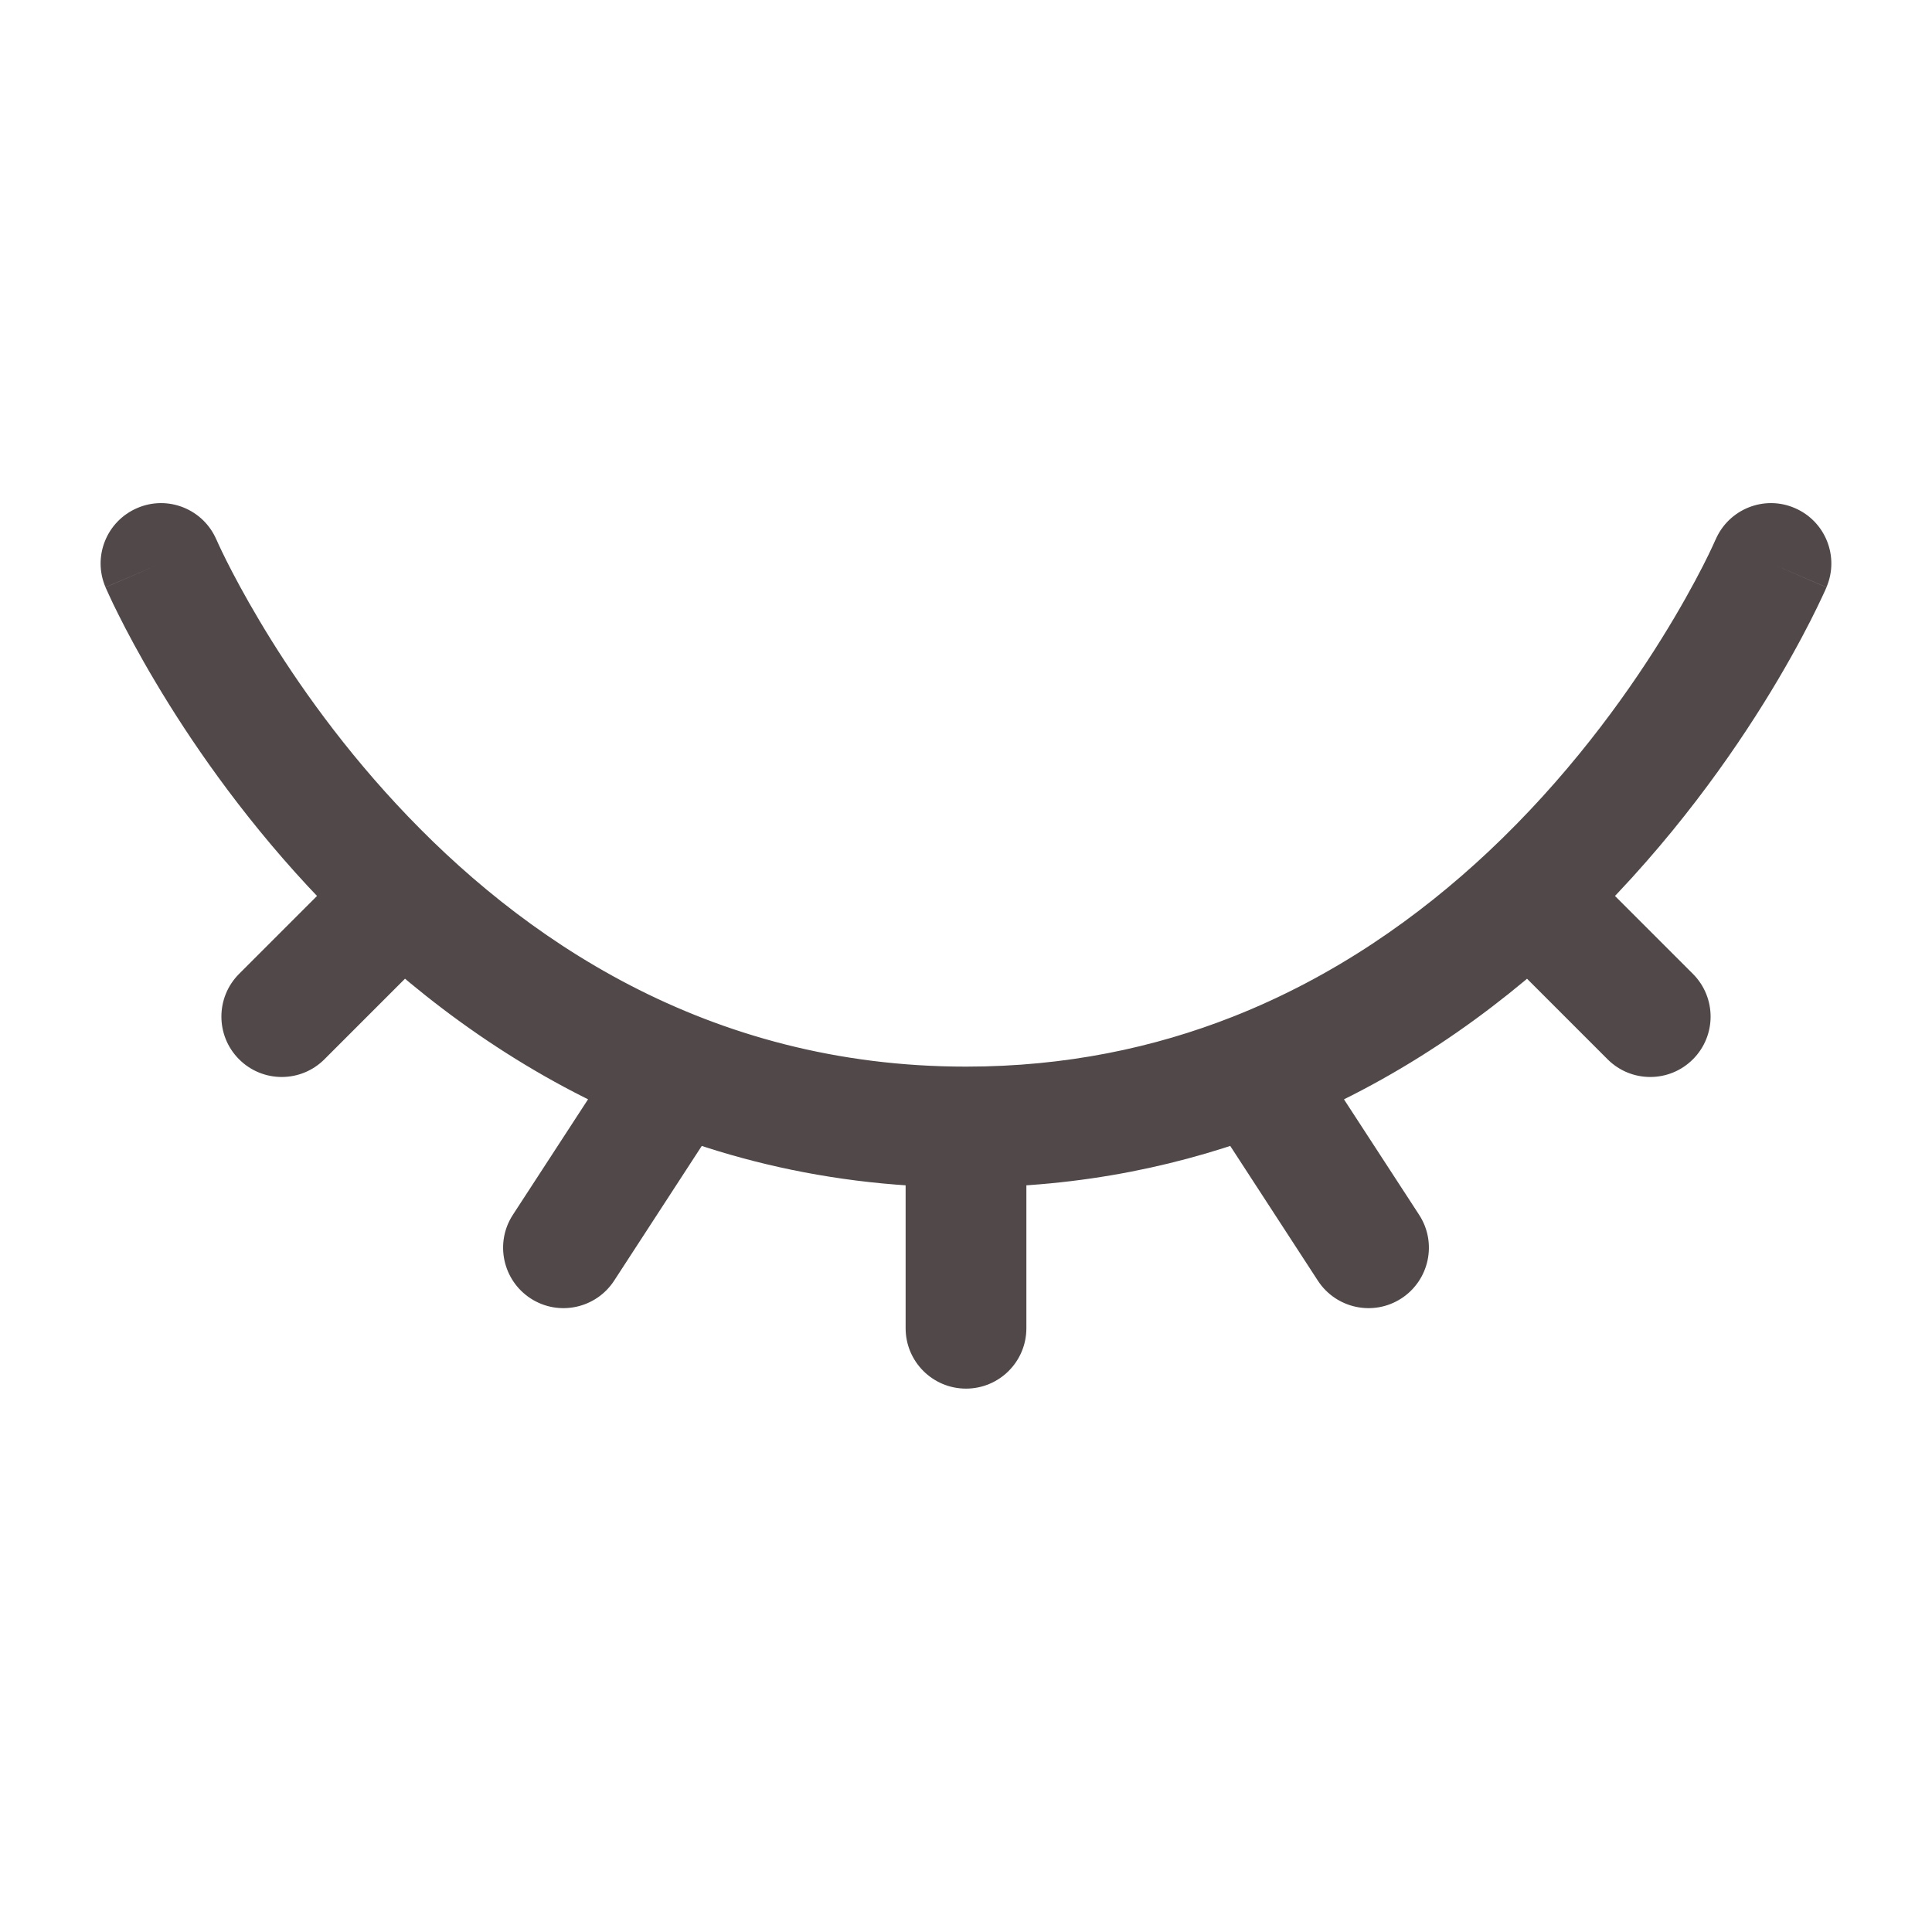
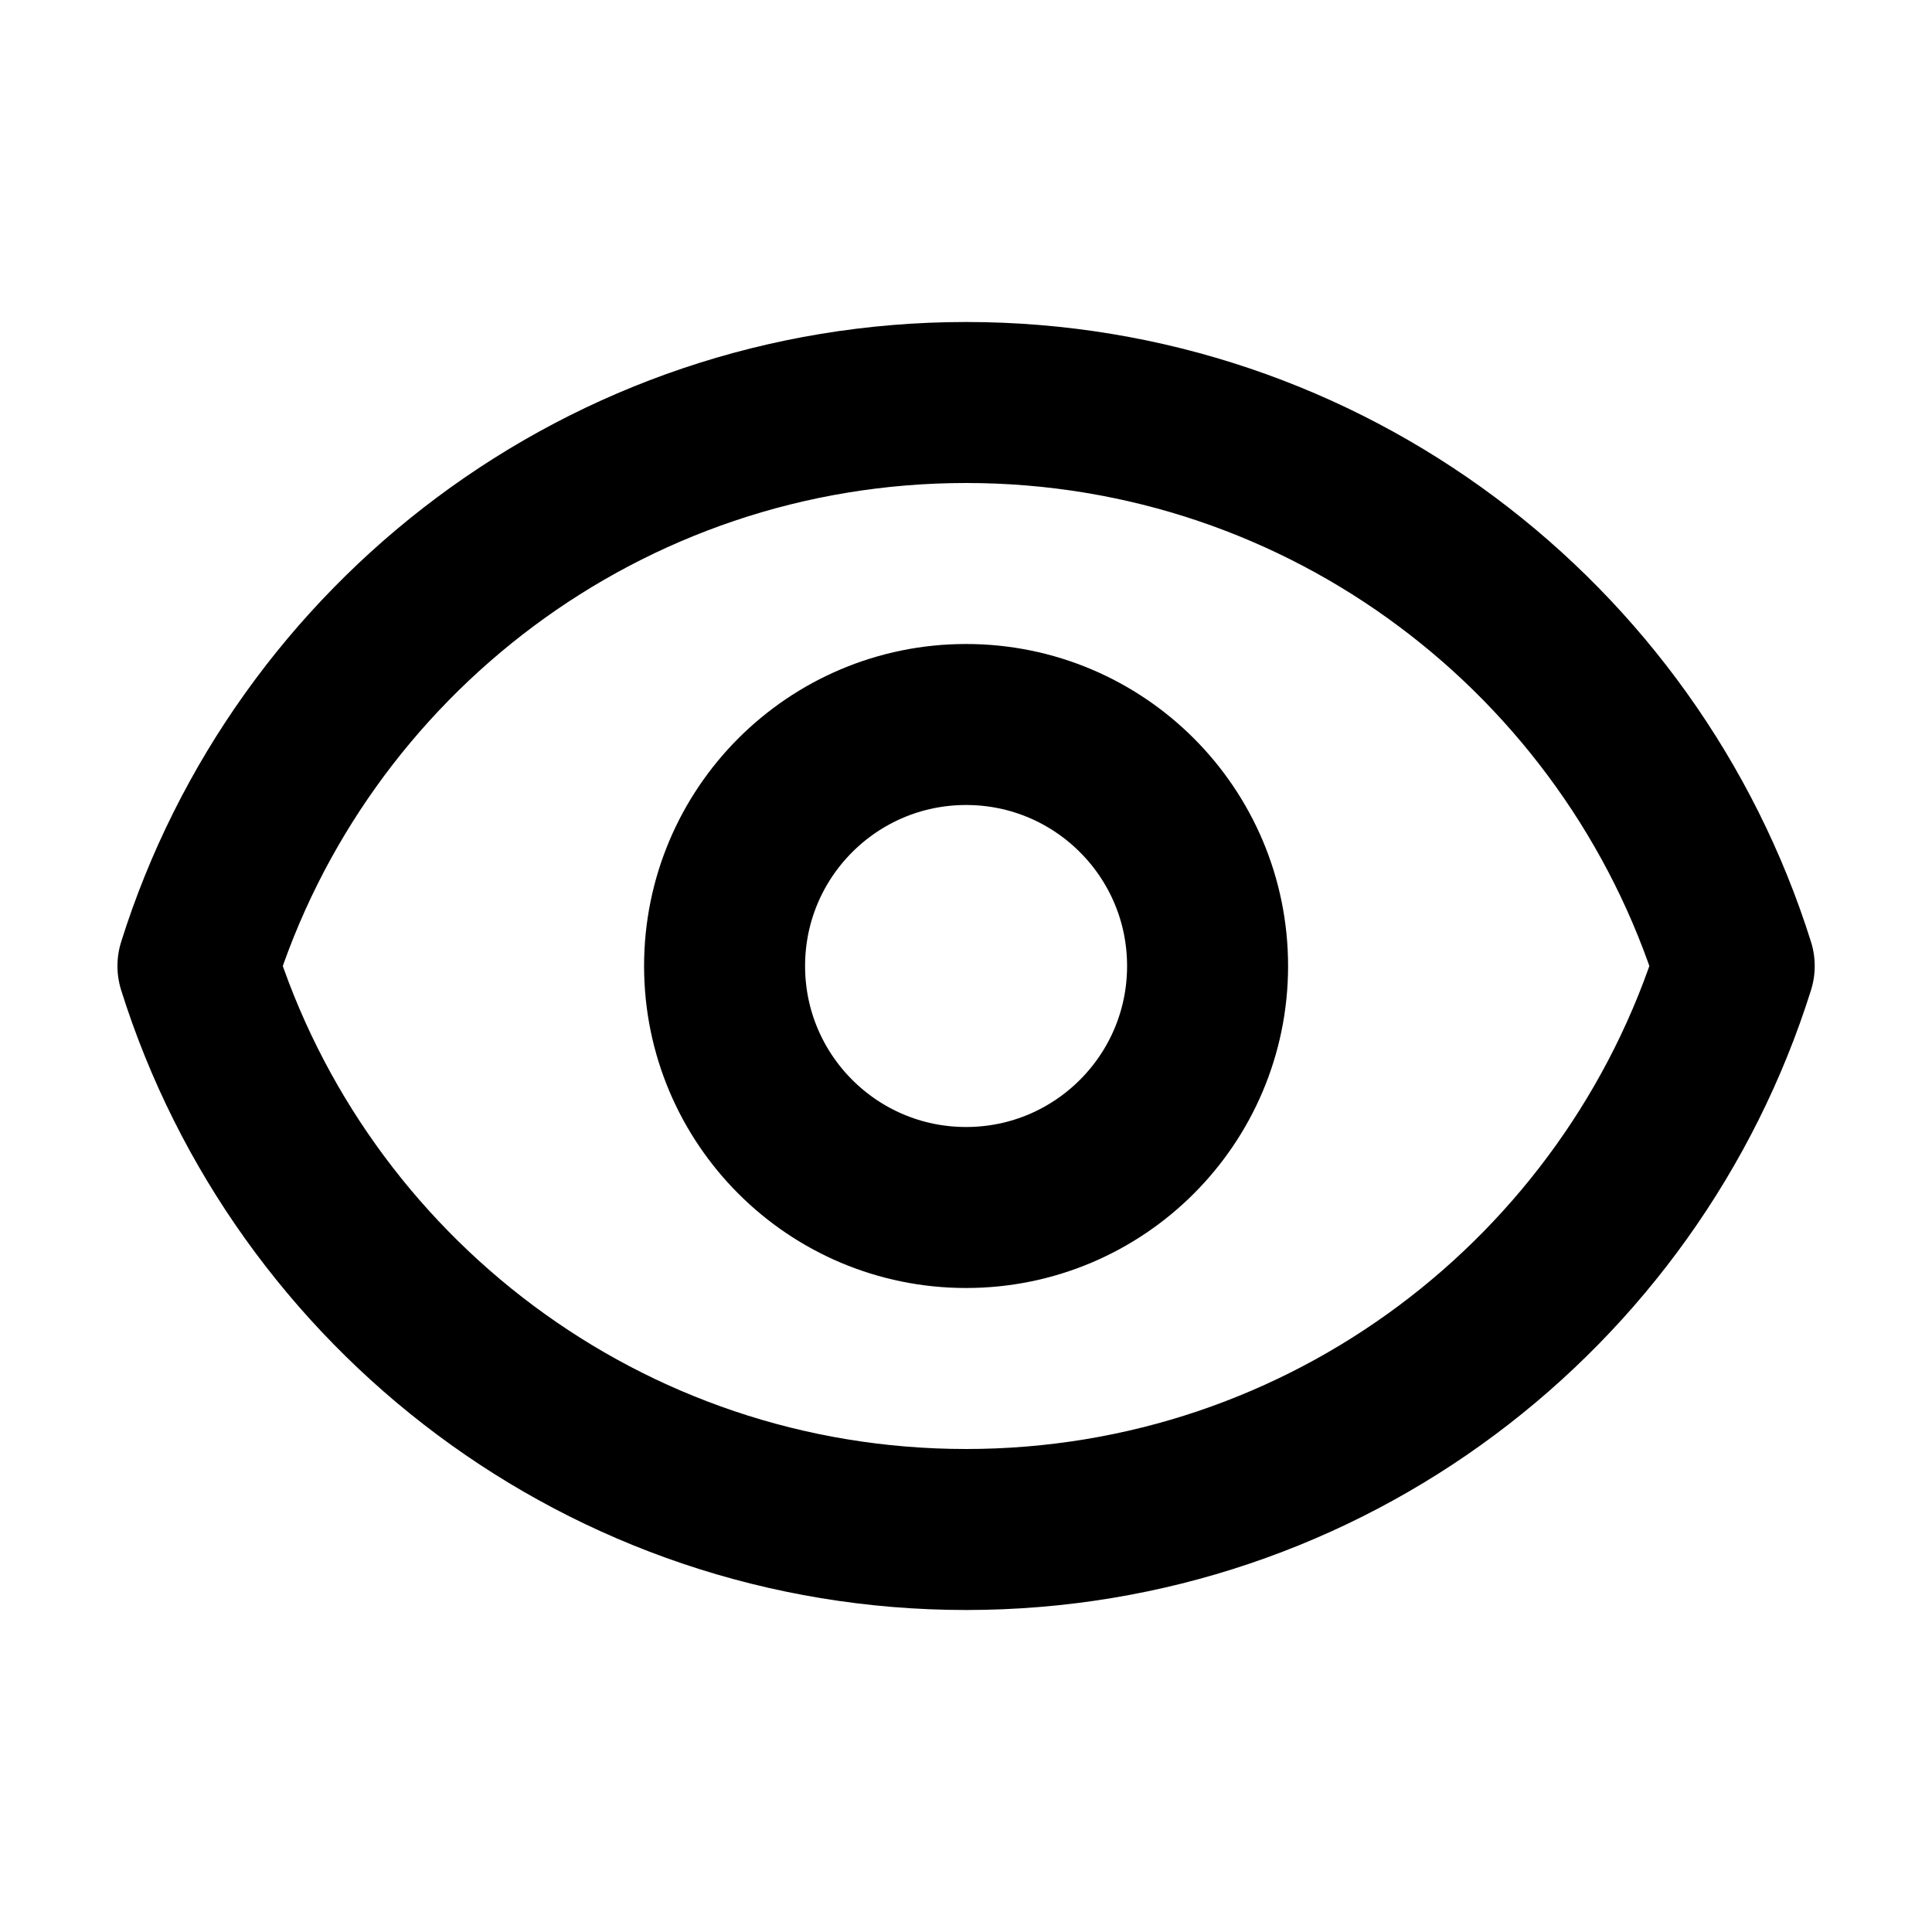
- <svg xmlns="http://www.w3.org/2000/svg" width="24" height="24" viewBox="0 0 24 24" fill="none">
-   <path d="M2.689 6.705C2.526 6.324 2.085 6.147 1.705 6.311C1.324 6.474 1.147 6.915 1.311 7.295L2 7L2.689 6.705ZM15.587 13.329L15.312 12.631L15.587 13.329ZM9.041 13.738C9.267 13.391 9.169 12.926 8.822 12.7C8.475 12.474 8.01 12.572 7.784 12.92L8.413 13.329L9.041 13.738ZM6.371 15.091C6.145 15.438 6.244 15.903 6.591 16.129C6.938 16.355 7.403 16.256 7.629 15.909L7 15.5L6.371 15.091ZM22.689 7.295C22.852 6.915 22.676 6.474 22.295 6.311C21.915 6.147 21.474 6.324 21.311 6.705L22 7L22.689 7.295ZM19 11.129L18.487 10.582V10.582L19 11.129ZM19.97 13.159C20.263 13.452 20.737 13.452 21.03 13.159C21.323 12.866 21.323 12.391 21.03 12.098L20.5 12.629L19.97 13.159ZM11.25 16.5C11.25 16.914 11.586 17.25 12 17.25C12.414 17.25 12.75 16.914 12.75 16.5H12H11.25ZM16.371 15.909C16.597 16.256 17.062 16.355 17.409 16.129C17.756 15.903 17.855 15.438 17.629 15.091L17 15.5L16.371 15.909ZM5.53 11.659C5.823 11.366 5.823 10.891 5.53 10.598C5.237 10.306 4.763 10.306 4.47 10.598L5 11.129L5.53 11.659ZM2.97 12.098C2.677 12.391 2.677 12.866 2.97 13.159C3.263 13.452 3.737 13.452 4.03 13.159L3.5 12.629L2.97 12.098ZM12 14V13.25C8.776 13.25 6.461 11.645 4.925 9.99C4.156 9.162 3.593 8.333 3.223 7.71C3.038 7.399 2.902 7.142 2.813 6.965C2.769 6.877 2.737 6.809 2.716 6.764C2.706 6.742 2.699 6.725 2.694 6.715C2.692 6.71 2.69 6.707 2.69 6.705C2.689 6.704 2.689 6.704 2.689 6.704C2.689 6.704 2.689 6.704 2.689 6.704C2.689 6.704 2.689 6.704 2.689 6.704C2.689 6.704 2.689 6.705 2 7C1.311 7.295 1.311 7.296 1.311 7.296C1.311 7.296 1.311 7.297 1.311 7.297C1.312 7.297 1.312 7.298 1.312 7.299C1.313 7.301 1.314 7.303 1.315 7.305C1.317 7.31 1.32 7.317 1.324 7.325C1.331 7.341 1.341 7.364 1.355 7.393C1.381 7.451 1.42 7.533 1.472 7.636C1.575 7.842 1.728 8.132 1.934 8.477C2.344 9.167 2.969 10.088 3.825 11.01C5.539 12.855 8.224 14.75 12 14.75V14ZM15.587 13.329L15.312 12.631C14.342 13.013 13.242 13.25 12 13.25V14V14.75C13.438 14.75 14.725 14.474 15.862 14.027L15.587 13.329ZM8.413 13.329L7.784 12.92L6.371 15.091L7 15.5L7.629 15.909L9.041 13.738L8.413 13.329ZM22 7C21.311 6.705 21.311 6.704 21.311 6.704C21.311 6.704 21.311 6.704 21.311 6.704C21.311 6.704 21.311 6.704 21.311 6.704C21.311 6.704 21.311 6.703 21.311 6.704C21.311 6.704 21.311 6.705 21.31 6.706C21.309 6.708 21.307 6.713 21.304 6.719C21.298 6.732 21.289 6.753 21.276 6.781C21.25 6.838 21.209 6.923 21.153 7.033C21.041 7.252 20.869 7.568 20.635 7.943C20.167 8.695 19.456 9.672 18.487 10.582L19 11.129L19.513 11.676C20.602 10.653 21.392 9.566 21.909 8.736C22.168 8.321 22.36 7.967 22.489 7.714C22.553 7.588 22.602 7.486 22.635 7.415C22.652 7.379 22.665 7.351 22.674 7.331C22.678 7.321 22.682 7.313 22.684 7.307C22.686 7.304 22.687 7.302 22.688 7.3C22.688 7.299 22.688 7.298 22.689 7.297C22.689 7.297 22.689 7.296 22.689 7.296C22.689 7.296 22.689 7.296 22.689 7.296C22.689 7.296 22.689 7.295 22 7ZM19 11.129L18.487 10.582C17.628 11.388 16.574 12.134 15.312 12.631L15.587 13.329L15.862 14.027C17.335 13.447 18.547 12.583 19.513 11.676L19 11.129ZM19 11.129L18.47 11.659L19.97 13.159L20.5 12.629L21.03 12.098L19.53 10.598L19 11.129ZM12 14H11.25V16.5H12H12.75V14H12ZM15.587 13.329L14.959 13.738L16.371 15.909L17 15.5L17.629 15.091L16.216 12.92L15.587 13.329ZM5 11.129L4.47 10.598L2.97 12.098L3.5 12.629L4.03 13.159L5.53 11.659L5 11.129Z" fill="#514849" />
+ <svg xmlns="http://www.w3.org/2000/svg" width="800px" height="800px" viewBox="0 0 24 24" fill="none">
+   <path d="M15.001 12C15.001 13.657 13.658 15 12.001 15C10.344 15 9.001 13.657 9.001 12C9.001 10.343 10.344 9 12.001 9C13.658 9 15.001 10.343 15.001 12Z" stroke="#000000" stroke-width="2" stroke-linecap="round" stroke-linejoin="round" />
+   <path d="M12.001 5C7.524 5 3.733 7.943 2.459 12C3.733 16.057 7.524 19 12.001 19C16.479 19 20.269 16.057 21.543 12C20.269 7.943 16.479 5 12.001 5Z" stroke="#000000" stroke-width="2" stroke-linecap="round" stroke-linejoin="round" />
</svg>
